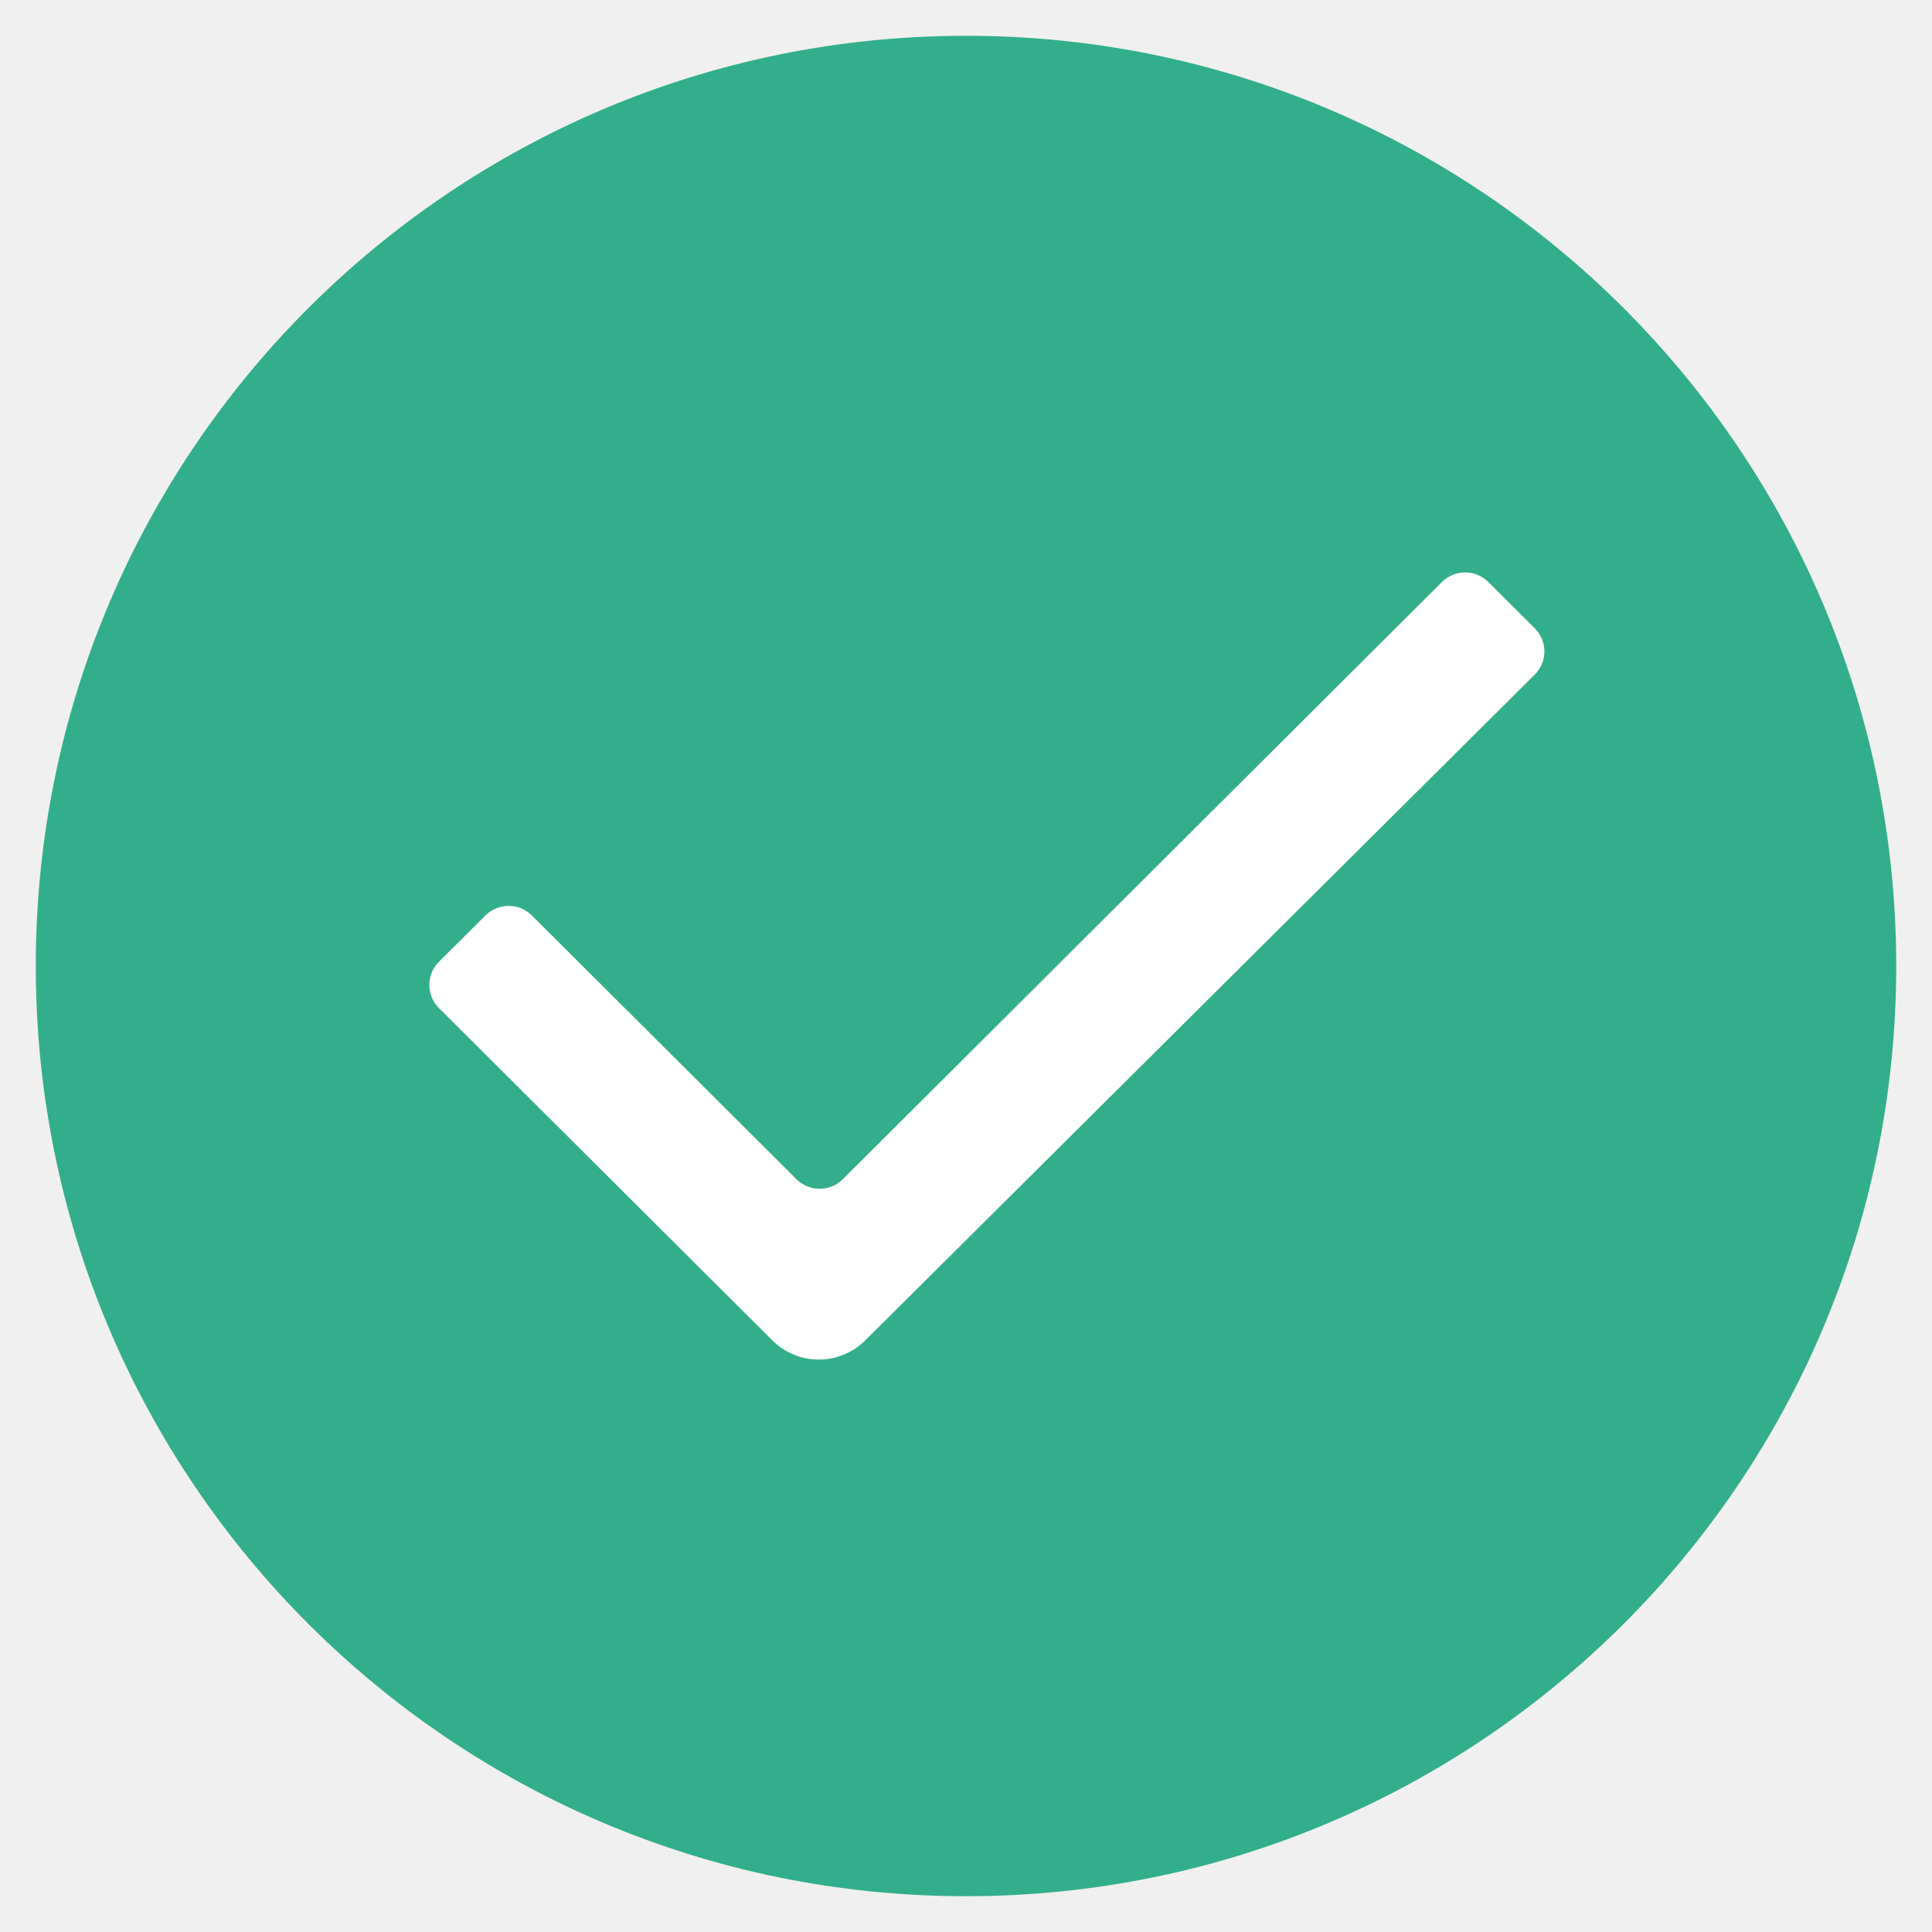
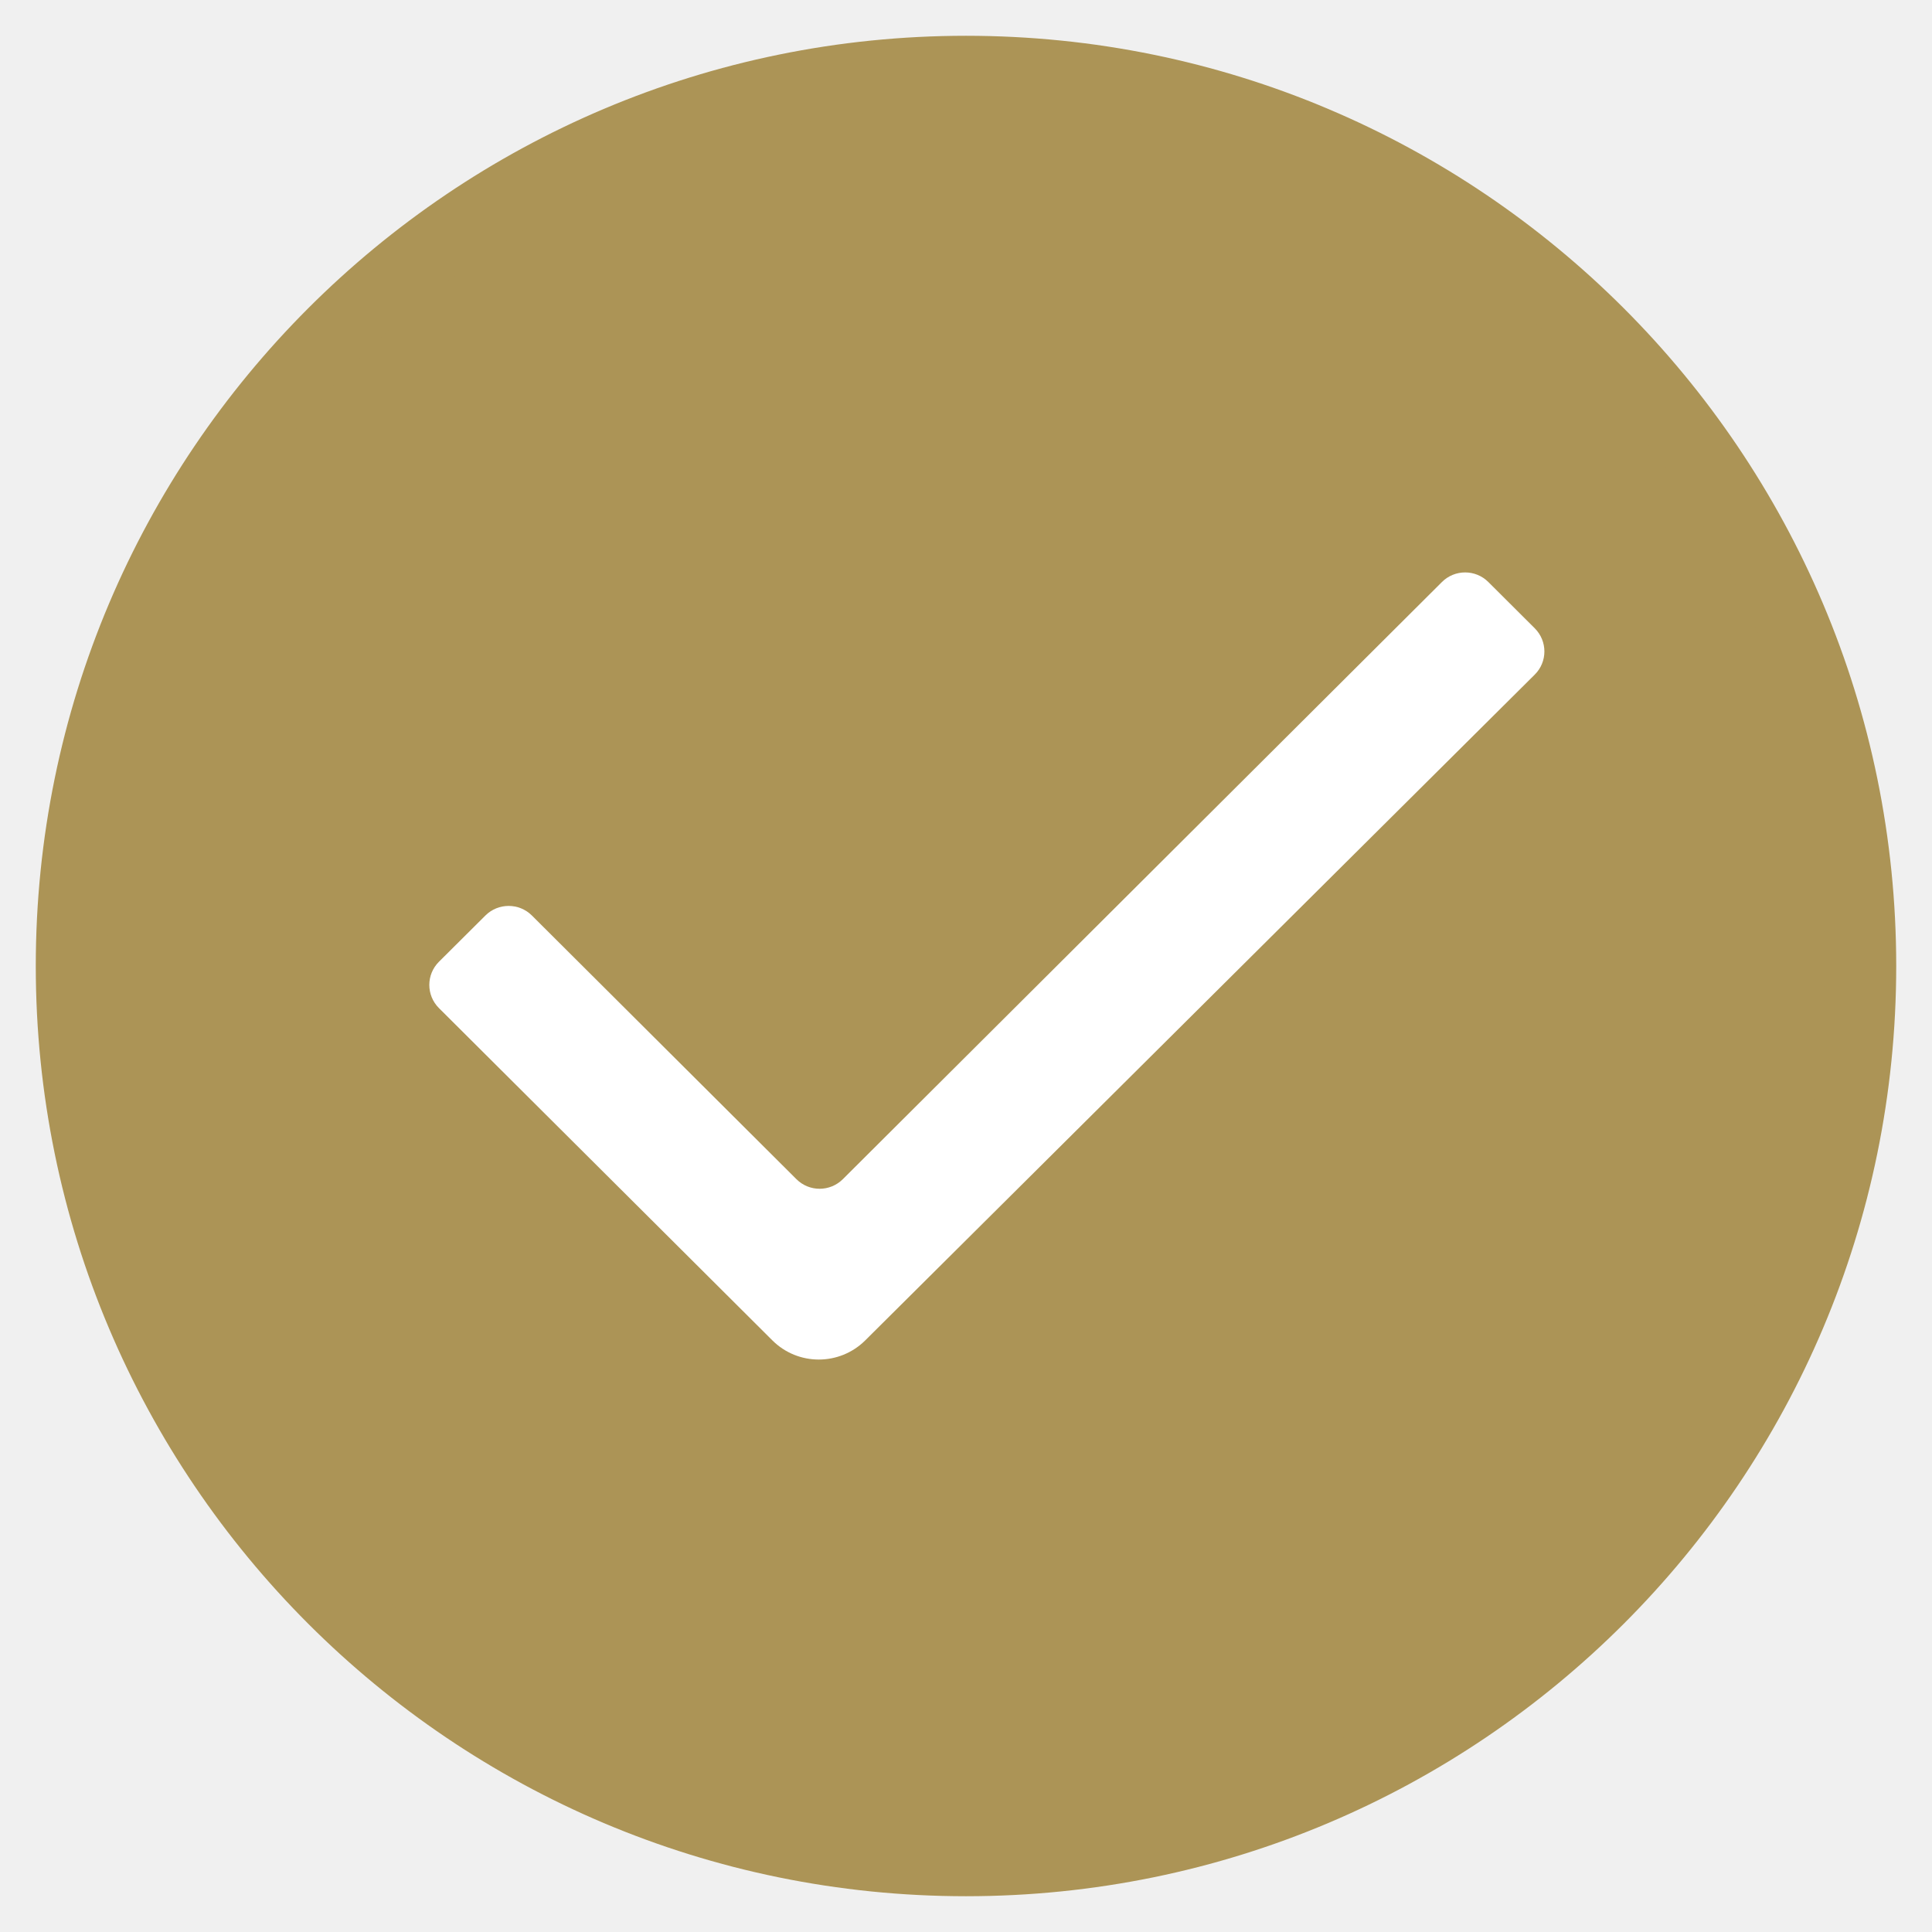
<svg xmlns="http://www.w3.org/2000/svg" width="27px" height="27px" viewBox="0 0 27 27" version="1.1">
  <defs />
  <g id="Welcome" stroke="none" stroke-width="1" fill="none" fill-rule="evenodd">
    <g id="Account.jsx-(NoBankNoBudget)" transform="translate(-127, -235)">
      <g id="Group-4-Copy" transform="translate(102, 207)">
        <g id="Group-7" transform="translate(26, 28)">
          <g id="Group-8" transform="translate(0, 1)">
-             <circle id="Oval-3" stroke="#33AE8B" fill="#33AE8B" cx="12.5" cy="12.5" r="12.5" />
+             <circle id="Oval-3" stroke="#AC9456" fill="#AC9456" cx="12.5" cy="12.5" r="12.5" />
            <path d="M20.449,7.781 L19.8,7.134 C19.621,6.955 19.33,6.955 19.151,7.134 L10.779,15.479 C10.599,15.658 10.309,15.658 10.13,15.479 L6.433,11.794 C6.254,11.616 5.963,11.616 5.784,11.794 L5.134,12.441 C4.955,12.62 4.955,12.909 5.134,13.088 L9.794,17.732 C10.152,18.089 10.732,18.089 11.091,17.733 L20.448,8.428 C20.628,8.25 20.628,7.96 20.449,7.781" id="Icon" fill="#FFFFFF" />
          </g>
        </g>
      </g>
    </g>
  </g>
</svg>
